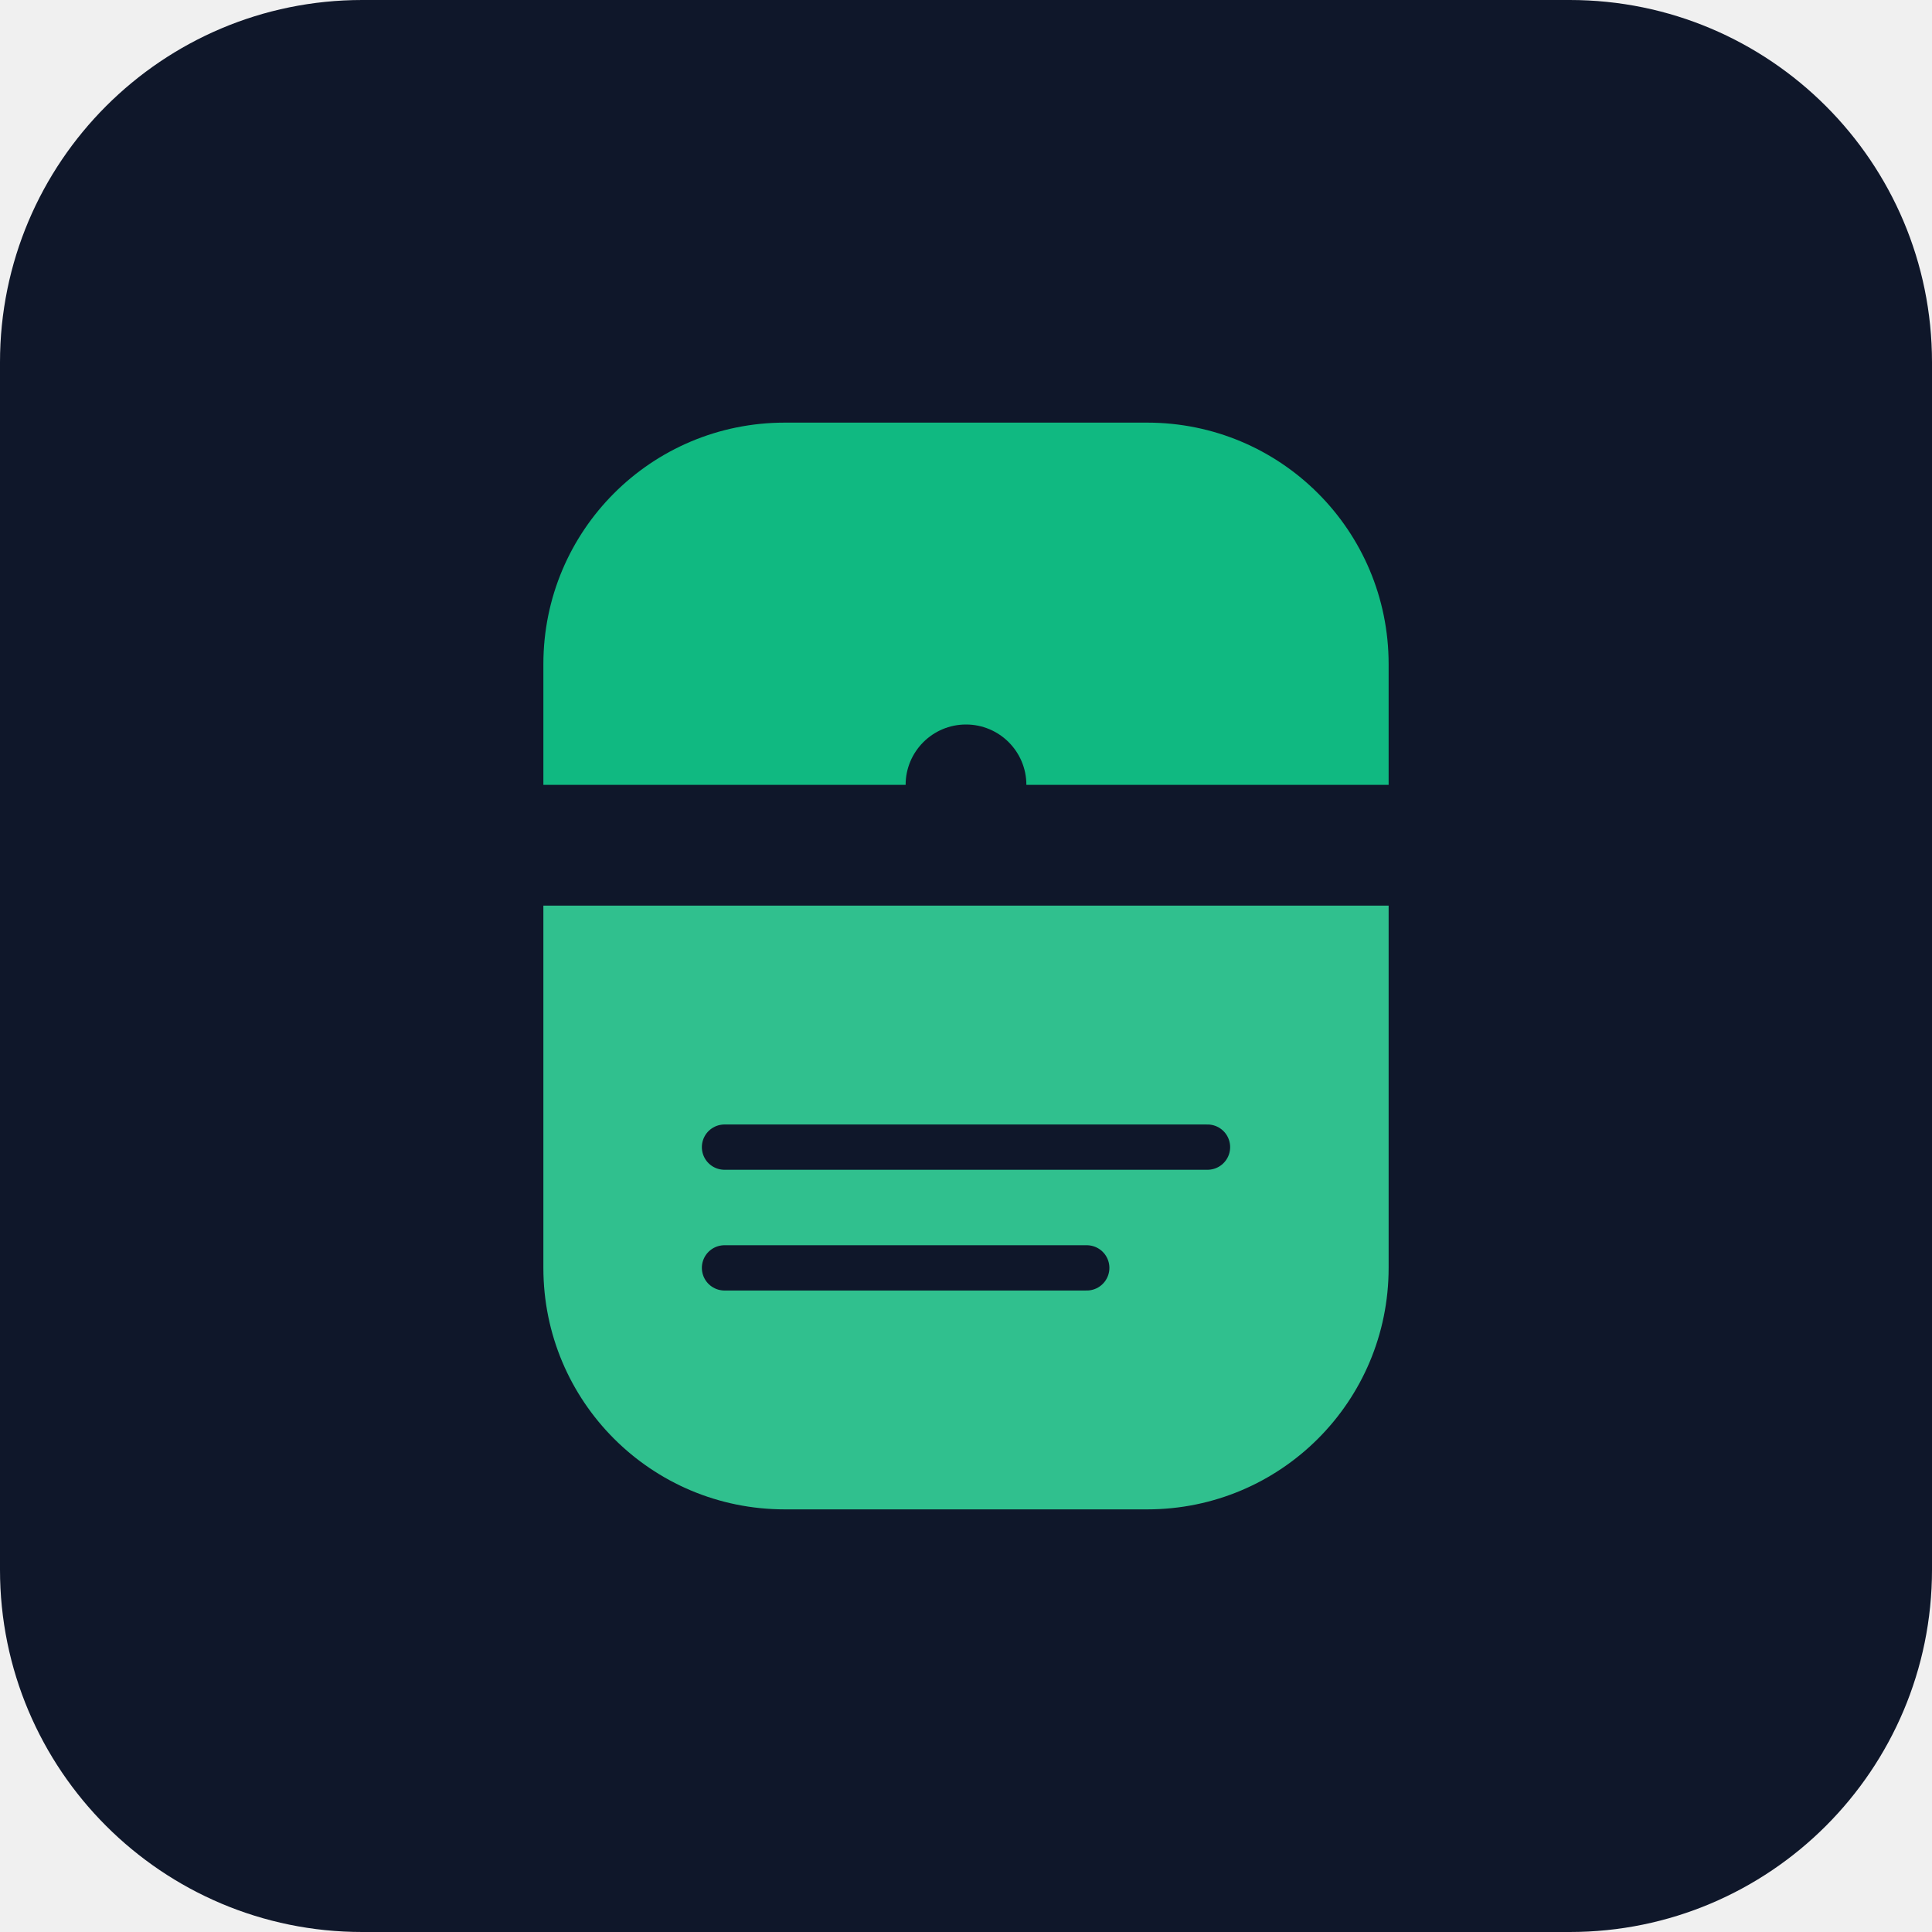
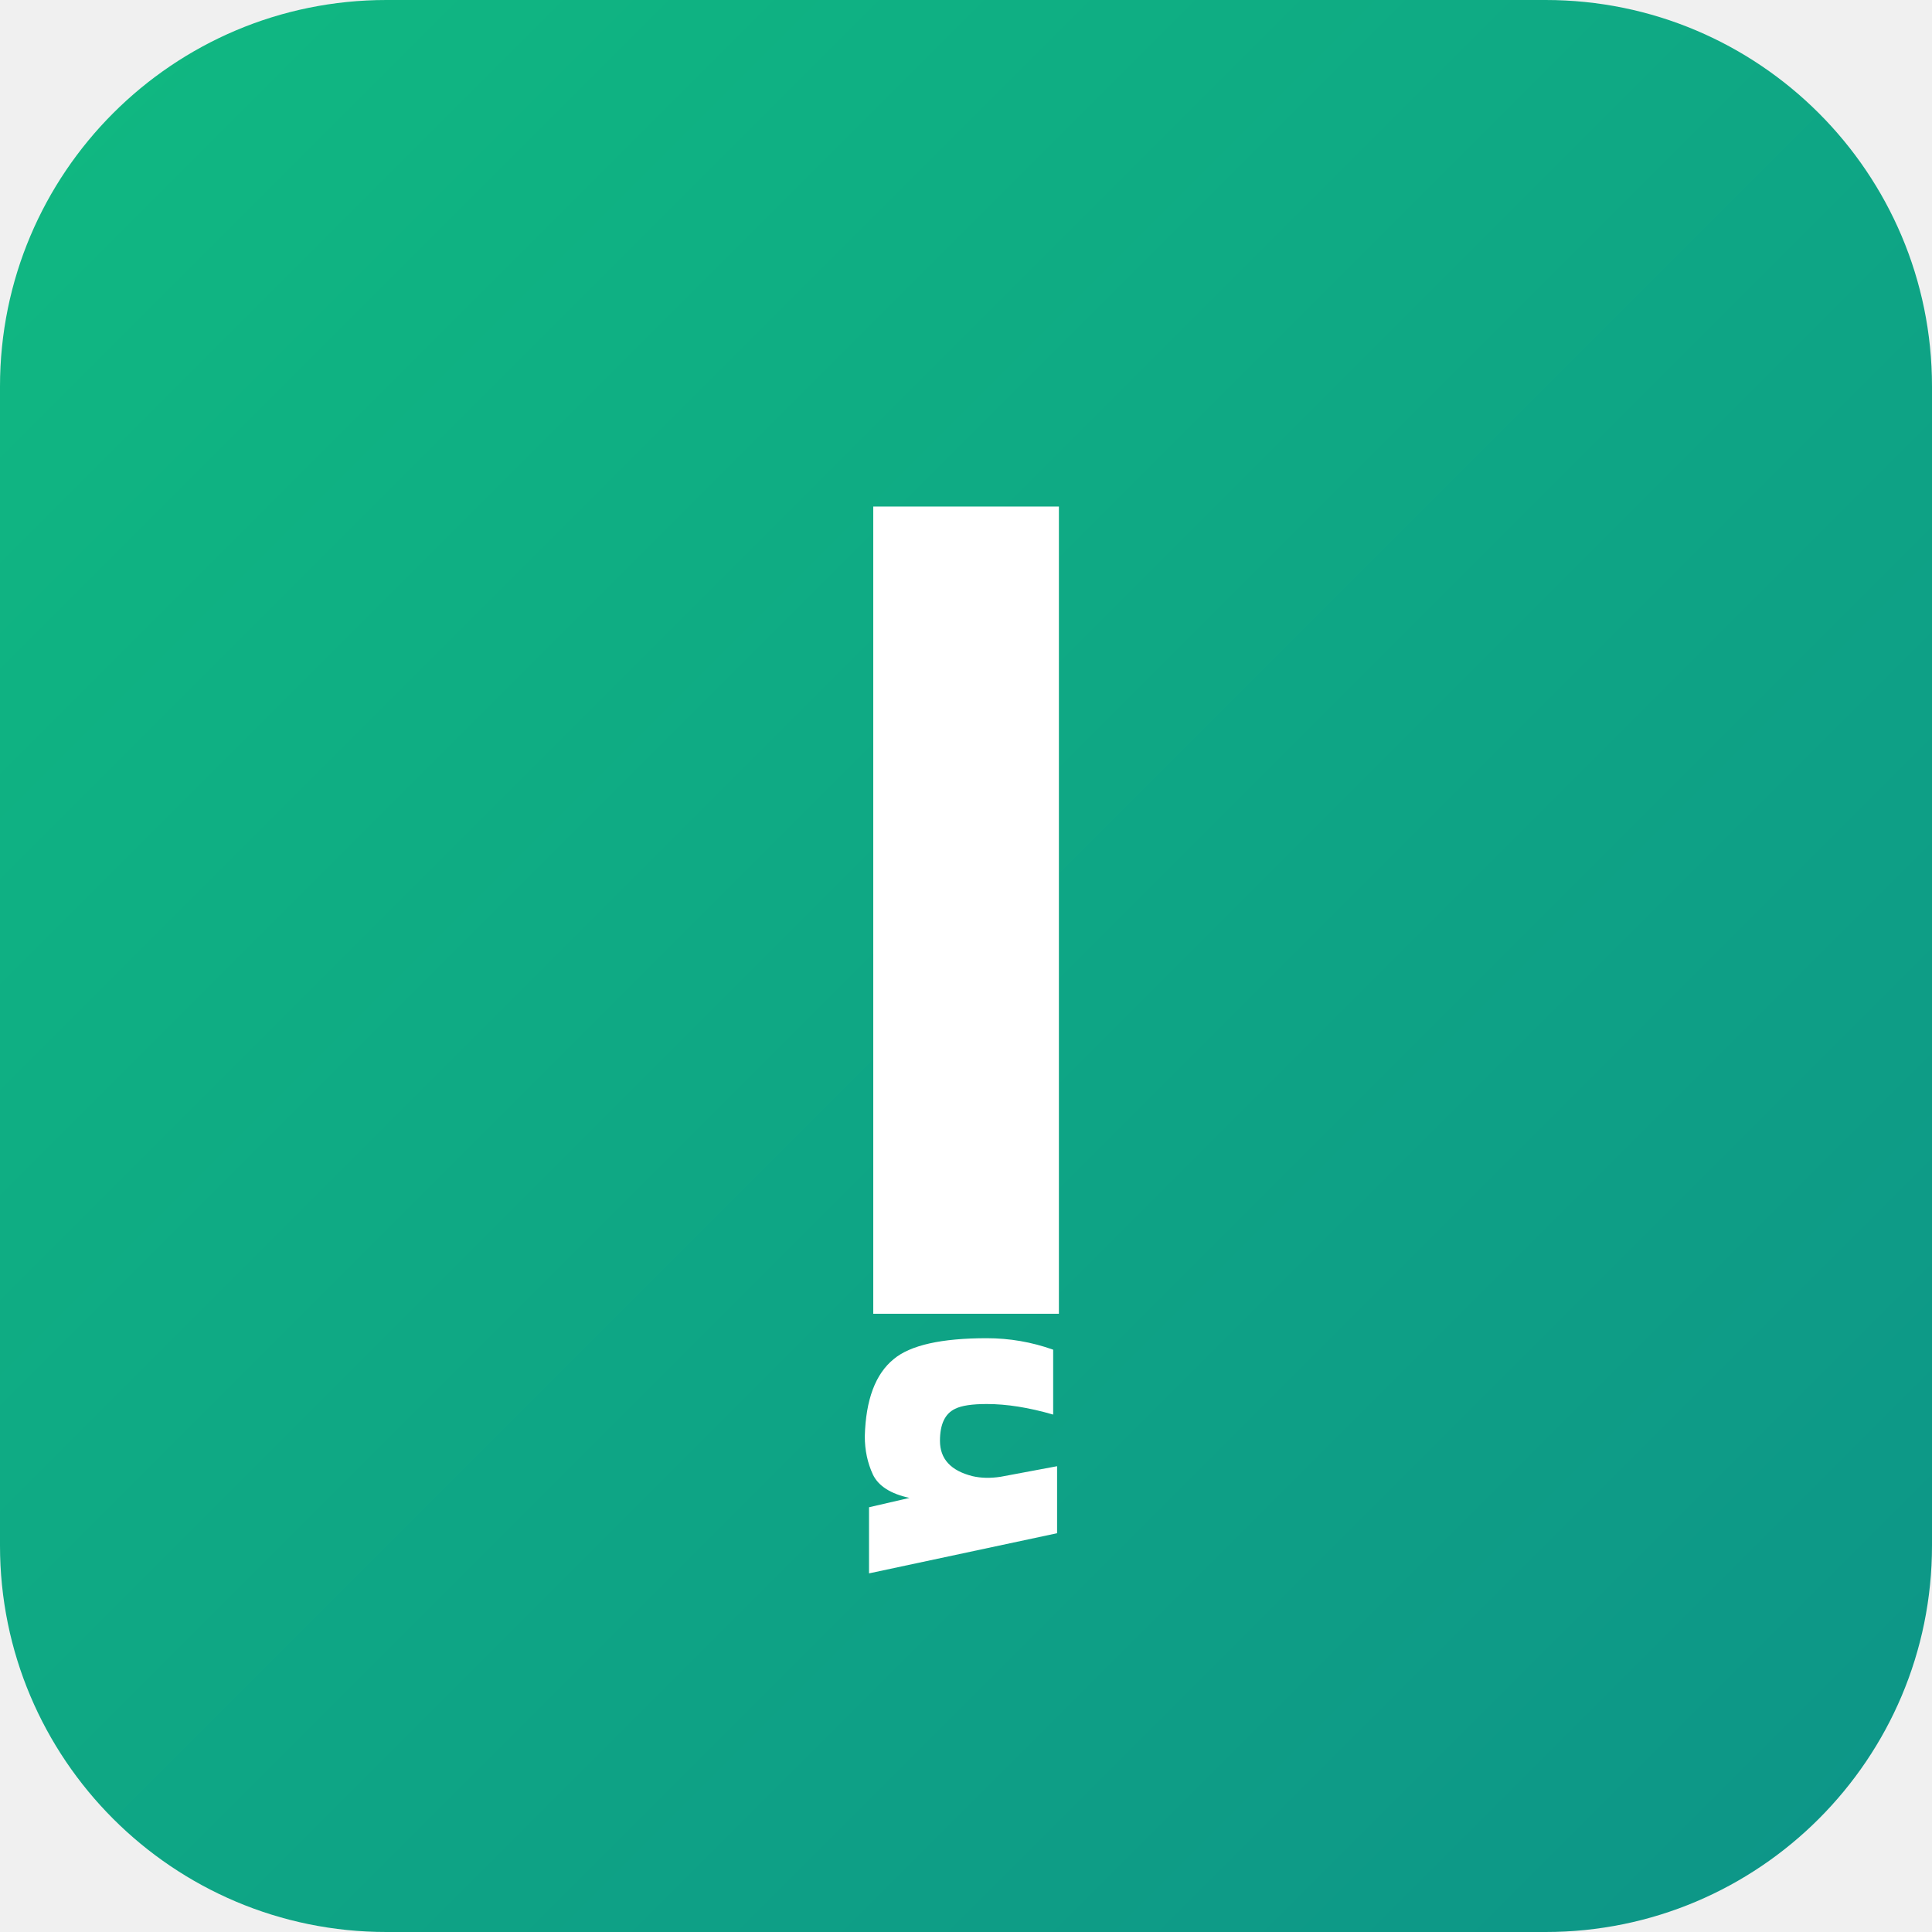
- <svg xmlns="http://www.w3.org/2000/svg" viewBox="0 0 256 256" fill="none">
-   <rect width="256" height="256" rx="48" fill="#0f172a" />
-   <path d="M72 88c0-17.7 14.3-32 32-32h48c17.7 0 32 14.3 32 32v16H72V88z" fill="#10b981" />
-   <path d="M72 120h112v48c0 17.7-14.3 32-32 32h-48c-17.7 0-32-14.3-32-32v-48z" fill="#34d399" opacity="0.9" />
-   <circle cx="128" cy="104" r="8" fill="#0f172a" />
-   <path d="M96 152h64M96 168h48" stroke="#0f172a" stroke-width="6" stroke-linecap="round" />
+ <svg xmlns="http://www.w3.org/2000/svg" viewBox="0 0 100 100">
+   <rect width="100" height="100" rx="20" fill="url(#grad)" />
+   <text x="50" y="68" font-size="55" font-weight="bold" fill="white" text-anchor="middle" font-family="Arial">إ</text>
+   <defs>
+     <linearGradient id="grad" x1="0%" y1="0%" x2="100%" y2="100%">
+       <stop offset="0%" style="stop-color:#10b981" />
+       <stop offset="100%" style="stop-color:#0d9488" />
+     </linearGradient>
+   </defs>
</svg>
